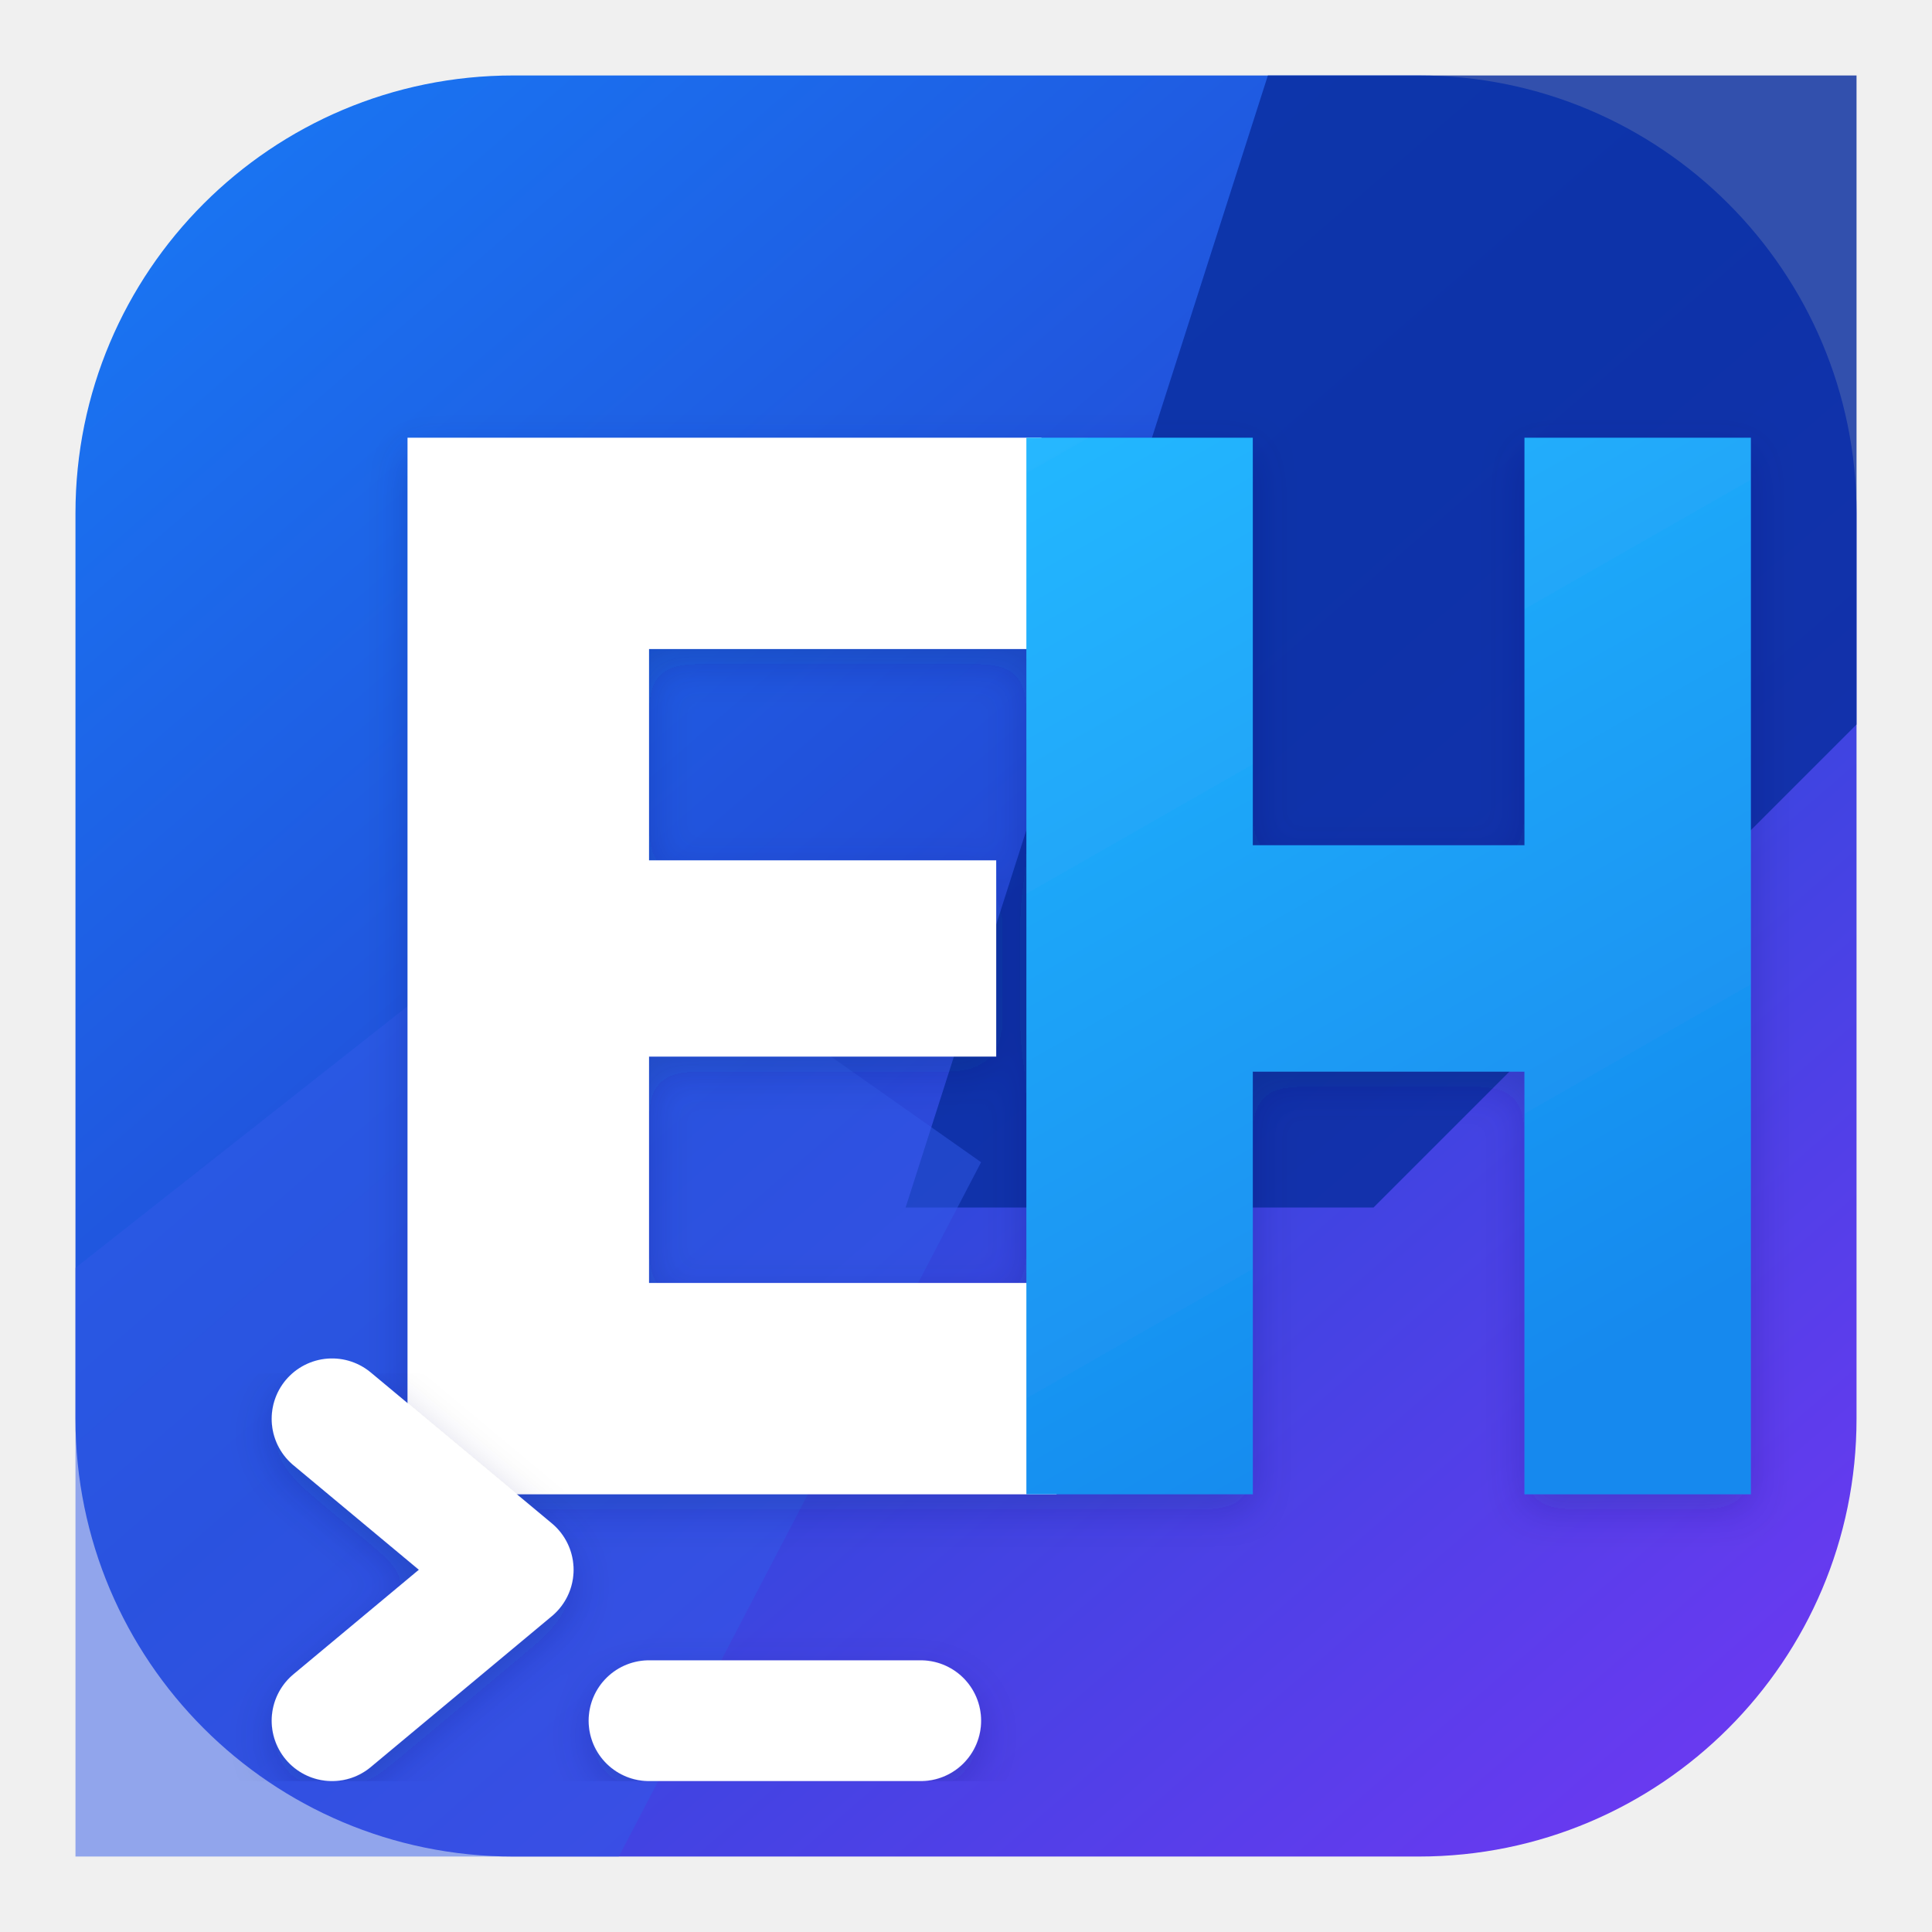
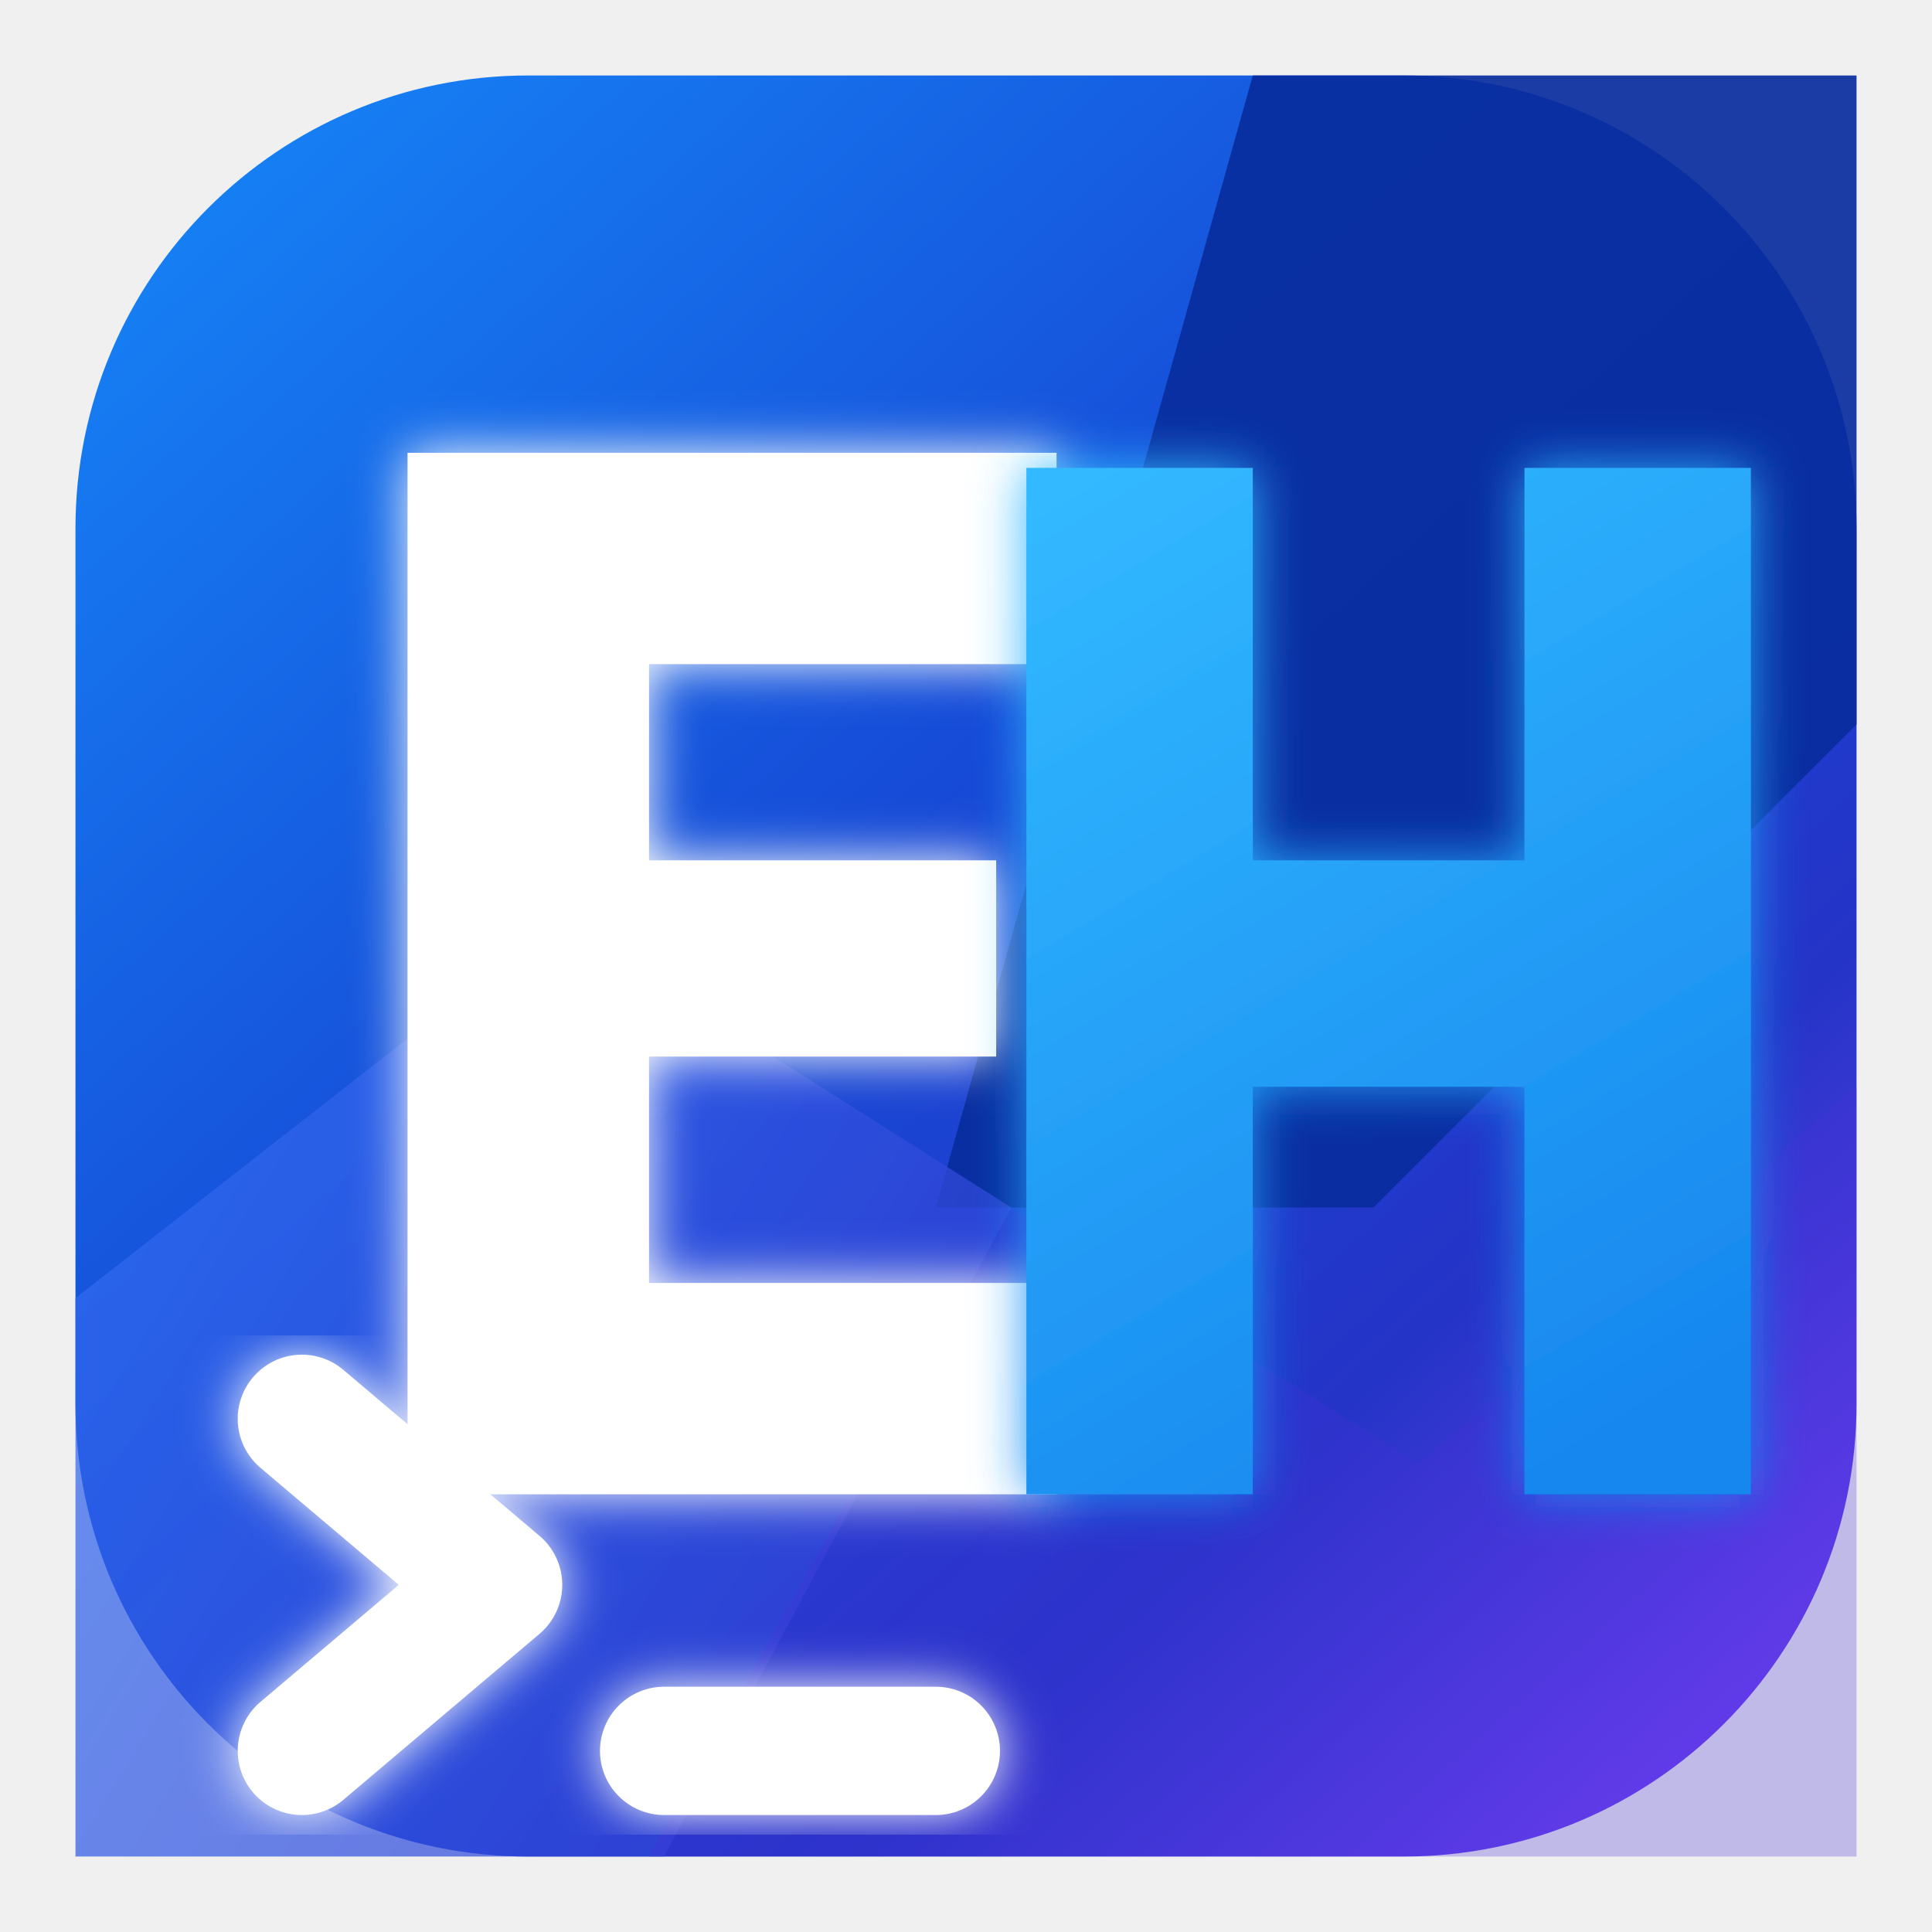
- <svg xmlns="http://www.w3.org/2000/svg" viewBox="0 0 128 128" role="img" aria-label="ErrorHarbor">
+ <svg xmlns="http://www.w3.org/2000/svg" viewBox="0 0 128 128" role="img" aria-label="ErrorHarbor EH terminal monogram">
  <defs>
-     <linearGradient id="bg" x1="13" y1="8" x2="111" y2="121" gradientUnits="userSpaceOnUse">
-       <stop stop-color="#1976f3" />
-       <stop offset=".48" stop-color="#234bd7" />
-       <stop offset="1" stop-color="#6b39f1" />
+     <linearGradient id="bg" x1="13" y1="10" x2="112" y2="120" gradientUnits="userSpaceOnUse">
+       <stop stop-color="#1681f5" />
+       <stop offset=".43" stop-color="#164bd7" />
+       <stop offset=".76" stop-color="#2434c7" />
+       <stop offset="1" stop-color="#7240f2" />
    </linearGradient>
-     <linearGradient id="h" x1="69" y1="28" x2="105" y2="91" gradientUnits="userSpaceOnUse">
-       <stop stop-color="#25b8ff" />
-       <stop offset="1" stop-color="#1689ee" />
+     <linearGradient id="h" x1="68" y1="34" x2="105" y2="96" gradientUnits="userSpaceOnUse">
+       <stop stop-color="#32b9ff" />
+       <stop offset="1" stop-color="#1787ef" />
    </linearGradient>
-     <filter id="s" x="-20%" y="-20%" width="140%" height="140%">
-       <feDropShadow dx="0" dy="1" stdDeviation="1.4" flood-color="#001e68" flood-opacity=".22" />
+     <linearGradient id="lower" x1="12" y1="75" x2="94" y2="126" gradientUnits="userSpaceOnUse">
+       <stop stop-color="#3169ef" />
+       <stop offset="1" stop-color="#3426c4" />
+     </linearGradient>
+     <filter id="glow" x="-25%" y="-25%" width="150%" height="150%">
+       <feGaussianBlur stdDeviation="1.7" result="b" />
+       <feMerge>
+         <feMergeNode in="b" />
+         <feMergeNode in="SourceGraphic" />
+       </feMerge>
    </filter>
  </defs>
-   <rect x="5" y="5" width="118" height="118" rx="29" fill="url(#bg)" />
-   <path d="M84 5h39v43L91 80H60L84 5Z" fill="#082d9f" opacity=".82" />
-   <path d="M5 84 38 58l27 19-24 46H5Z" fill="#3159e8" opacity=".5" />
-   <g filter="url(#s)">
-     <path d="M27 29h42v14H43v14h23v13H43v15h27v14H27V29Z" fill="#fff" />
-     <path d="M68 29h15v27h18V29h15v70h-15V71H83v28H68V29Z" fill="url(#h)" />
-   </g>
-   <g fill="none" stroke="#fff" stroke-width="8" stroke-linecap="round" stroke-linejoin="round" filter="url(#s)">
-     <path d="M22 94l12 10-12 10" />
-     <path d="M43 114h18" />
+   <rect x="5" y="5" width="118" height="118" rx="30" fill="url(#bg)" />
+   <path d="M83 5H123V48L91 80H62L83 5Z" fill="#082d9d" opacity=".92" />
+   <path d="M5 86L37 61L67 80L44 123H5Z" fill="url(#lower)" opacity=".72" />
+   <path d="M43 123L67 80L94 97L123 72V123Z" fill="#4630d8" opacity=".28" />
+   <path d="M27 30H70V44H43V57H66V70H43V85H70V99H27V30Z" fill="#fff" filter="url(#glow)" />
+   <path d="M68 31H83V57H101V31H116V99H101V72H83V99H68V31Z" fill="url(#h)" filter="url(#glow)" />
+   <g fill="none" stroke="#fff" stroke-width="8.5" stroke-linecap="round" stroke-linejoin="round" filter="url(#glow)">
+     <path d="M20 94L33 105L20 116" />
+     <path d="M44 116H62" />
  </g>
</svg>
